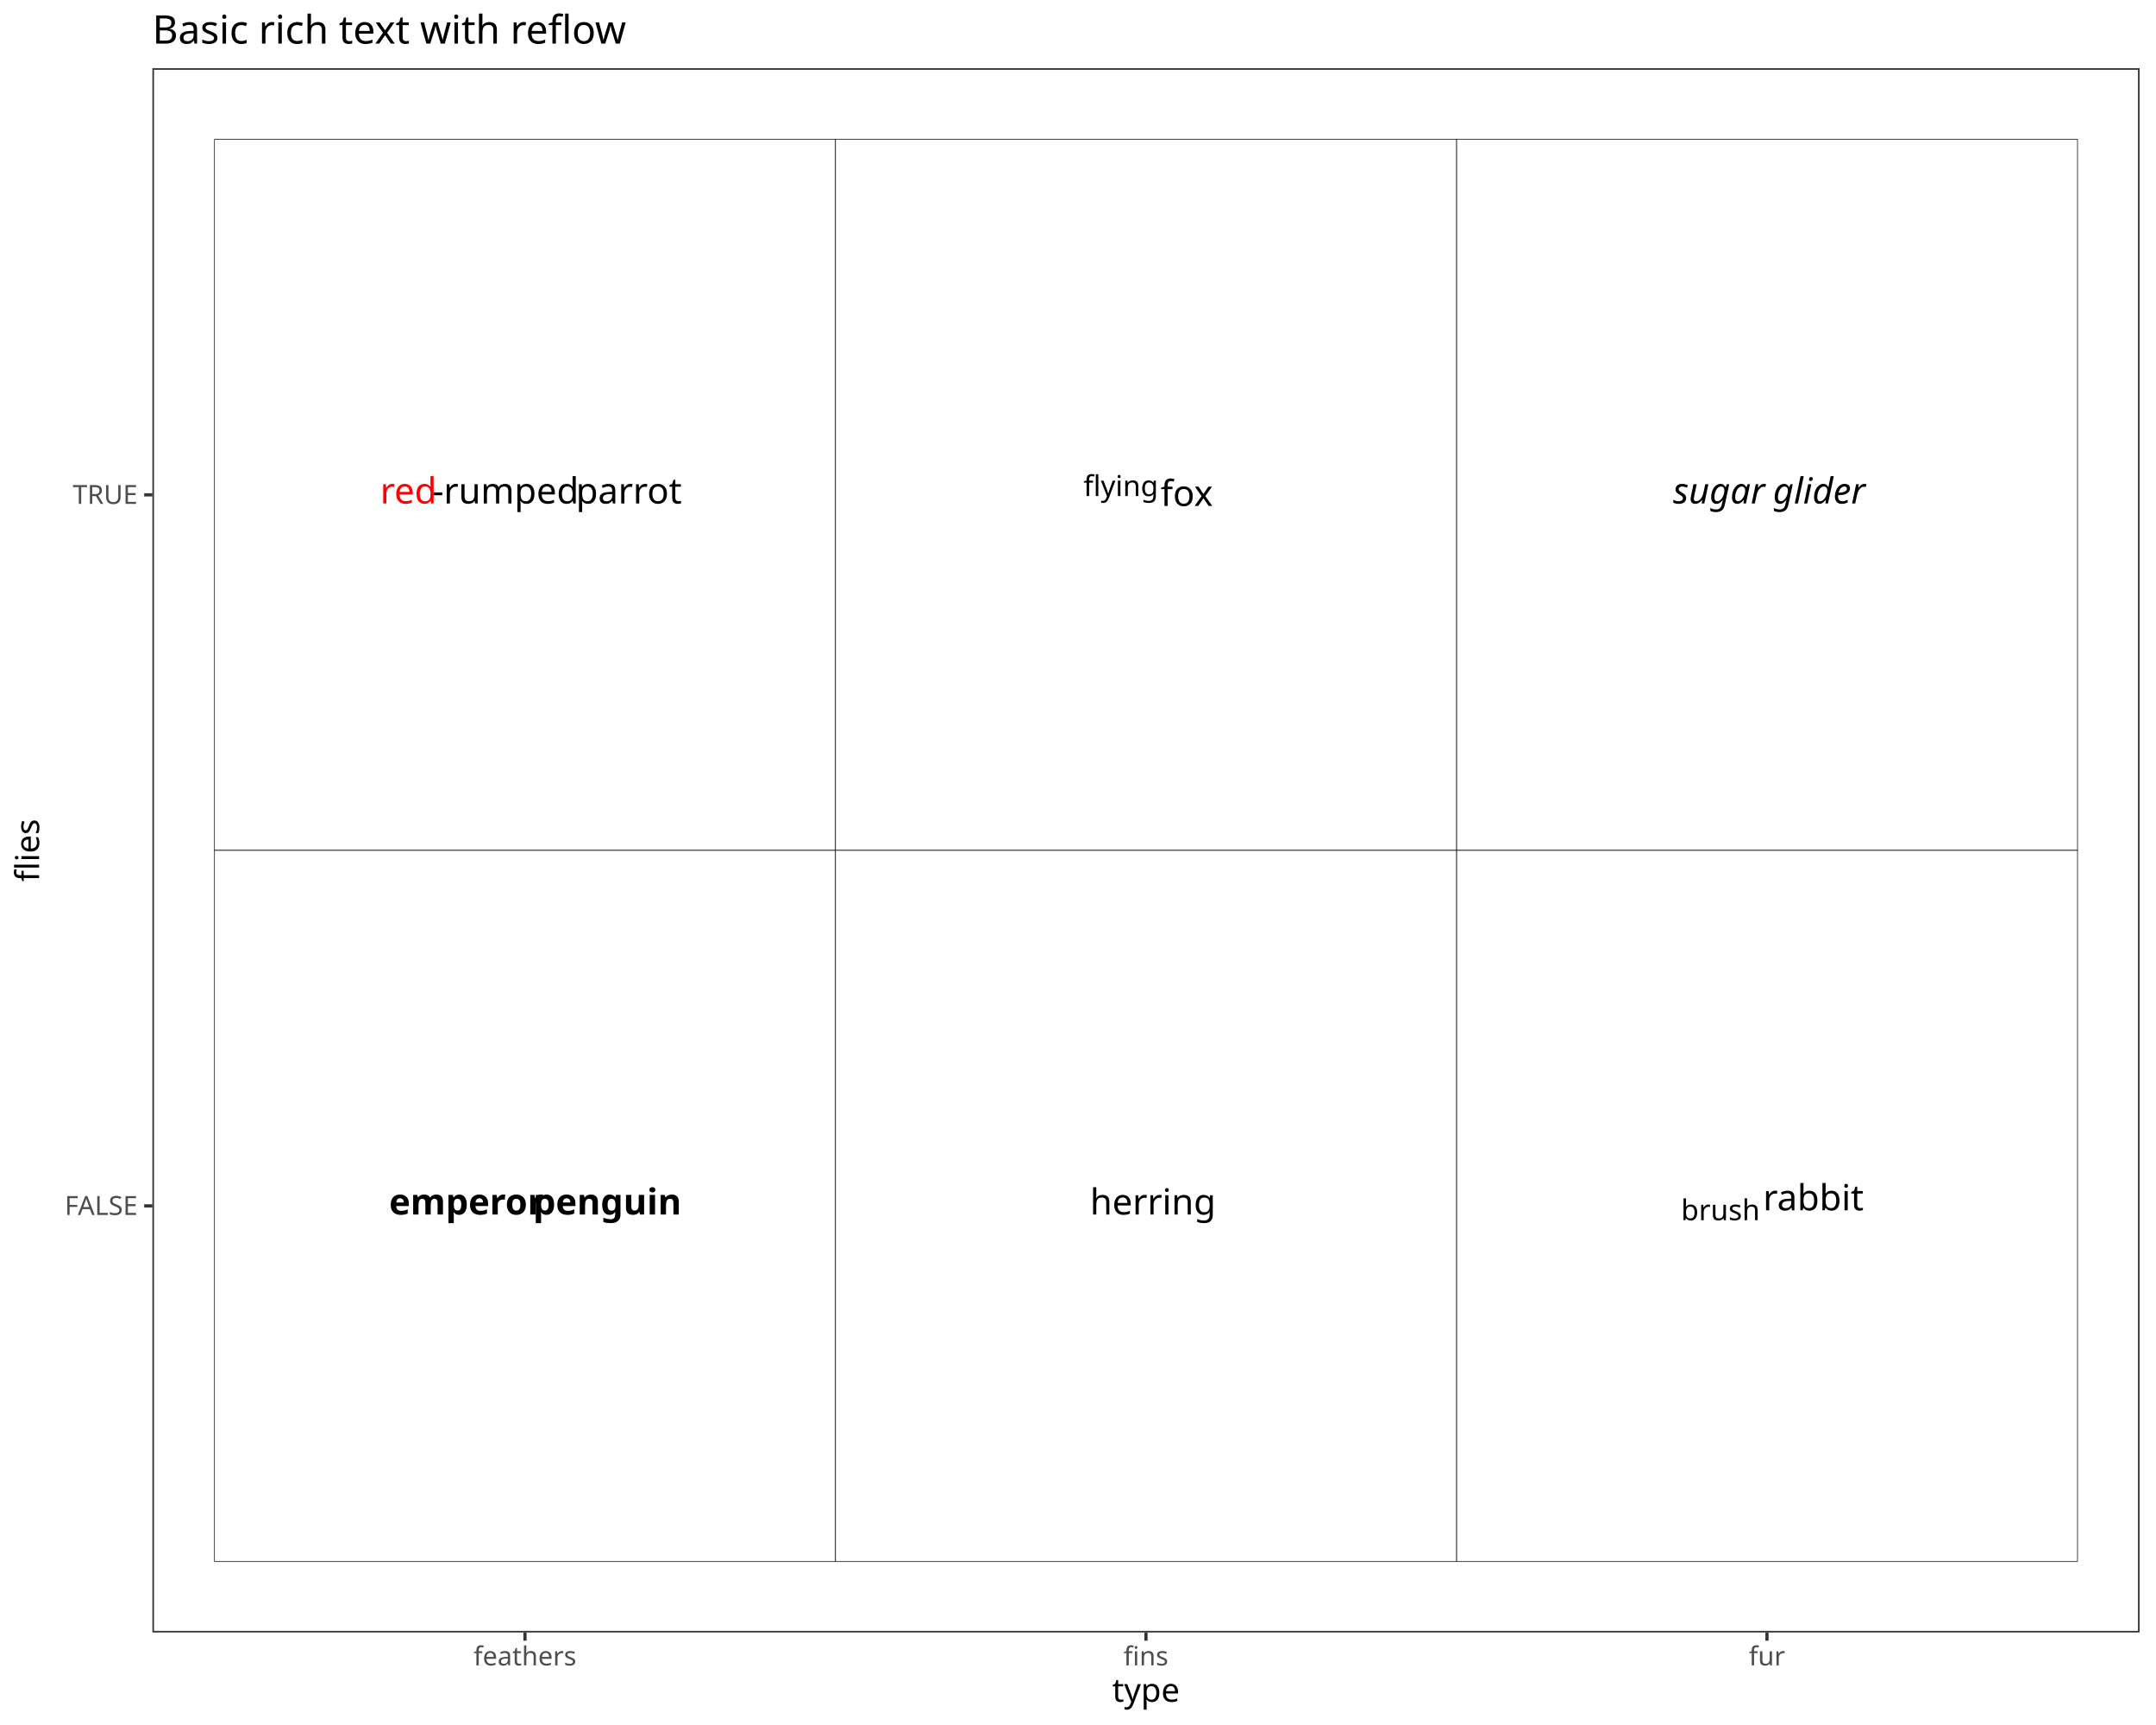
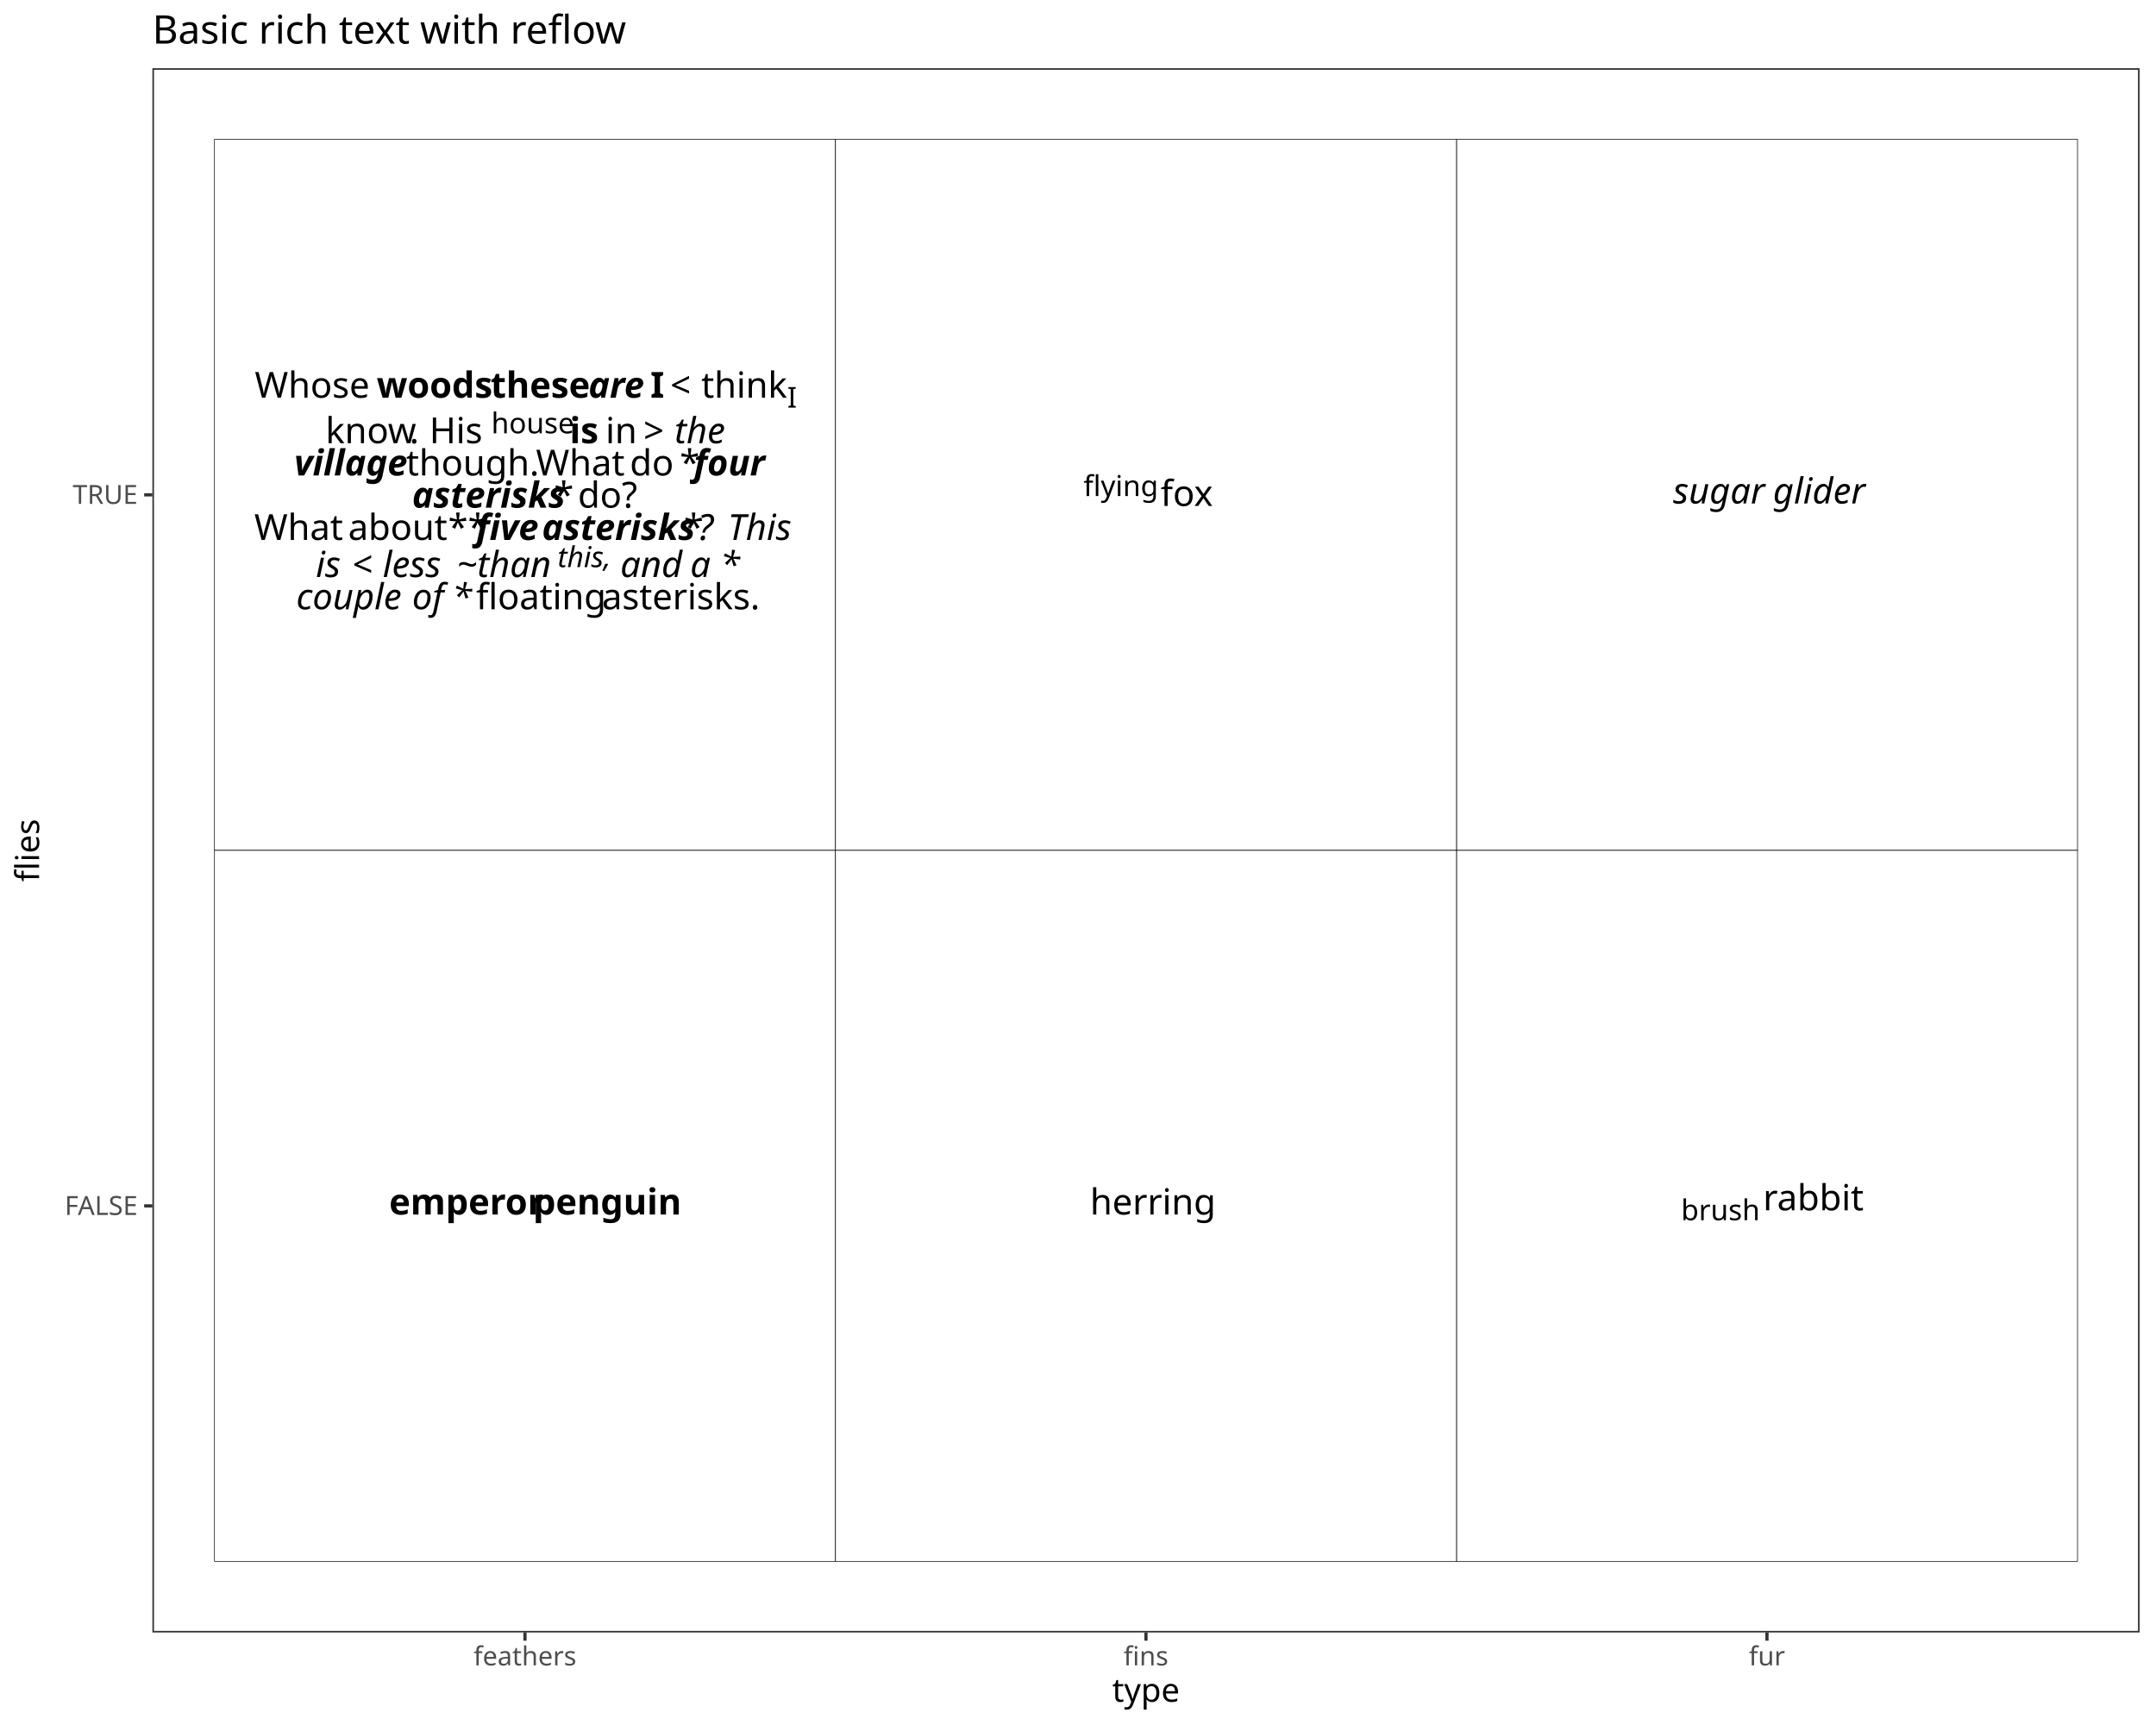
<svg xmlns="http://www.w3.org/2000/svg" class="svglite" data-engine-version="2.0" width="720.00pt" height="576.00pt" viewBox="0 0 720.00 576.00">
  <defs>
    <style type="text/css">
    .svglite line, .svglite polyline, .svglite polygon, .svglite path, .svglite rect, .svglite circle {
      fill: none;
      stroke: #000000;
      stroke-linecap: round;
      stroke-linejoin: round;
      stroke-miterlimit: 10.00;
    }
  </style>
  </defs>
  <rect width="100%" height="100%" style="stroke: none; fill: #FFFFFF;" />
  <defs>
    <clipPath id="cpMC4wMHw3MjAuMDB8MC4wMHw1NzYuMDA=">
      <rect x="0.00" y="0.00" width="720.00" height="576.00" />
    </clipPath>
  </defs>
  <g clip-path="url(#cpMC4wMHw3MjAuMDB8MC4wMHw1NzYuMDA=)">
    <rect x="0.00" y="0.00" width="720.00" height="576.00" style="stroke-width: 1.07; stroke: #FFFFFF; fill: #FFFFFF;" />
  </g>
  <defs>
    <clipPath id="cpNTAuODl8NzE0LjUyfDIyLjc4fDU0NS4xMQ==">
      <rect x="50.89" y="22.78" width="663.63" height="522.33" />
    </clipPath>
  </defs>
  <g clip-path="url(#cpNTAuODl8NzE0LjUyfDIyLjc4fDU0NS4xMQ==)">
    <rect x="50.89" y="22.78" width="663.63" height="522.33" style="stroke-width: 1.07; stroke: none; fill: #FFFFFF;" />
    <rect x="71.63" y="46.53" width="207.39" height="237.42" style="stroke-width: 0.21; stroke-linecap: square; stroke-linejoin: miter; fill: #FFFFFF;" />
    <rect x="71.63" y="283.95" width="207.39" height="237.42" style="stroke-width: 0.21; stroke-linecap: square; stroke-linejoin: miter; fill: #FFFFFF;" />
    <rect x="486.40" y="46.53" width="207.39" height="237.42" style="stroke-width: 0.21; stroke-linecap: square; stroke-linejoin: miter; fill: #FFFFFF;" />
    <rect x="486.40" y="283.95" width="207.39" height="237.42" style="stroke-width: 0.21; stroke-linecap: square; stroke-linejoin: miter; fill: #FFFFFF;" />
    <rect x="279.01" y="46.53" width="207.39" height="237.42" style="stroke-width: 0.21; stroke-linecap: square; stroke-linejoin: miter; fill: #FFFFFF;" />
    <rect x="279.01" y="283.95" width="207.39" height="237.42" style="stroke-width: 0.21; stroke-linecap: square; stroke-linejoin: miter; fill: #FFFFFF;" />
-     <text x="126.96" y="168.12" style="font-size: 12.00px; fill: #FF0000; font-family: sans;" textLength="17.34px" lengthAdjust="spacingAndGlyphs">red</text>
-     <text x="144.31" y="168.12" style="font-size: 12.00px; font-family: sans;" textLength="44.69px" lengthAdjust="spacingAndGlyphs">-rumped</text>
-     <text x="192.33" y="168.12" style="font-size: 12.00px; font-family: sans;" textLength="31.35px" lengthAdjust="spacingAndGlyphs">parrot</text>
+     <text x="85.09" y="132.80" style="font-size: 12.00px; font-family: sans;" textLength="37.35px" lengthAdjust="spacingAndGlyphs">Whose</text>
+     <text x="125.78" y="132.80" style="font-size: 12.00px; font-weight: bold; font-family: sans;" textLength="34.70px" lengthAdjust="spacingAndGlyphs">woods</text>
+     <text x="163.81" y="132.80" style="font-size: 12.00px; font-weight: bold; font-family: sans;" textLength="29.36px" lengthAdjust="spacingAndGlyphs">these</text>
+     <text x="196.50" y="132.80" style="font-size: 12.00px; font-weight: bold; font-style: italic; font-family: sans;" textLength="17.34px" lengthAdjust="spacingAndGlyphs">are</text>
+     <text x="217.18" y="132.80" style="font-size: 12.00px; font-weight: bold; font-family: sans;" textLength="3.33px" lengthAdjust="spacingAndGlyphs">I</text>
+     <text x="223.85" y="132.80" style="font-size: 12.00px; font-family: sans;" textLength="7.01px" lengthAdjust="spacingAndGlyphs">&lt;</text>
+     <text x="234.20" y="132.80" style="font-size: 12.00px; font-family: sans;" textLength="25.35px" lengthAdjust="spacingAndGlyphs">think</text>
+     <text x="262.88" y="136.10" style="font-size: 9.60px; font-family: sans;" textLength="2.67px" lengthAdjust="spacingAndGlyphs">I</text>
+     <text x="108.71" y="148.00" style="font-size: 12.00px; font-family: sans;" textLength="28.02px" lengthAdjust="spacingAndGlyphs">know</text>
+     <text x="136.73" y="148.00" style="font-size: 12.00px; font-family: sans;" textLength="3.33px" lengthAdjust="spacingAndGlyphs">.</text>
+     <text x="143.40" y="148.00" style="font-size: 12.00px; font-family: sans;" textLength="17.34px" lengthAdjust="spacingAndGlyphs">His</text>
+     <text x="164.07" y="144.70" style="font-size: 9.60px; font-family: sans;" textLength="26.16px" lengthAdjust="spacingAndGlyphs">house</text>
+     <text x="190.23" y="148.00" style="font-size: 12.00px; font-weight: bold; font-family: sans;" textLength="8.67px" lengthAdjust="spacingAndGlyphs">is</text>
+     <text x="202.23" y="148.00" style="font-size: 12.00px; font-family: sans;" textLength="9.34px" lengthAdjust="spacingAndGlyphs">in</text>
+     <text x="214.90" y="148.00" style="font-size: 12.00px; font-family: sans;" textLength="7.01px" lengthAdjust="spacingAndGlyphs">&gt;</text>
+     <text x="225.25" y="148.00" style="font-size: 12.00px; font-style: italic; font-family: sans;" textLength="16.68px" lengthAdjust="spacingAndGlyphs">the</text>
+     <text x="98.27" y="158.76" style="font-size: 12.00px; font-weight: bold; font-style: italic; font-family: sans;" textLength="34.02px" lengthAdjust="spacingAndGlyphs">village</text>
+     <text x="135.62" y="158.76" style="font-size: 12.00px; font-family: sans;" textLength="40.04px" lengthAdjust="spacingAndGlyphs">though.</text>
+     <text x="178.99" y="158.76" style="font-size: 12.00px; font-family: sans;" textLength="28.01px" lengthAdjust="spacingAndGlyphs">What</text>
+     <text x="210.34" y="158.76" style="font-size: 12.00px; font-family: sans;" textLength="13.35px" lengthAdjust="spacingAndGlyphs">do</text>
+     <text x="227.02" y="158.76" style="font-size: 12.00px; font-family: sans;" textLength="4.67px" lengthAdjust="spacingAndGlyphs">*</text>
+     <text x="231.69" y="158.76" style="font-size: 12.00px; font-weight: bold; font-style: italic; font-family: sans;" textLength="20.68px" lengthAdjust="spacingAndGlyphs">four</text>
+     <text x="137.62" y="169.52" style="font-size: 12.00px; font-weight: bold; font-style: italic; font-family: sans;" textLength="47.36px" lengthAdjust="spacingAndGlyphs">asterisks</text>
+     <text x="184.99" y="169.52" style="font-size: 12.00px; font-family: sans;" textLength="4.67px" lengthAdjust="spacingAndGlyphs">*</text>
+     <text x="192.99" y="169.52" style="font-size: 12.00px; font-family: sans;" textLength="20.02px" lengthAdjust="spacingAndGlyphs">do?</text>
+     <text x="84.93" y="180.28" style="font-size: 12.00px; font-family: sans;" textLength="28.01px" lengthAdjust="spacingAndGlyphs">What</text>
+     <text x="116.27" y="180.28" style="font-size: 12.00px; font-family: sans;" textLength="30.03px" lengthAdjust="spacingAndGlyphs">about</text>
+     <text x="149.64" y="180.28" style="font-size: 12.00px; font-family: sans;" textLength="9.35px" lengthAdjust="spacingAndGlyphs">**</text>
+     <text x="158.98" y="180.28" style="font-size: 12.00px; font-weight: bold; font-style: italic; font-family: sans;" textLength="18.68px" lengthAdjust="spacingAndGlyphs">five</text>
+     <text x="180.99" y="180.28" style="font-size: 12.00px; font-weight: bold; font-style: italic; font-family: sans;" textLength="47.36px" lengthAdjust="spacingAndGlyphs">asterisks</text>
+     <text x="228.35" y="180.28" style="font-size: 12.00px; font-family: sans;" textLength="4.67px" lengthAdjust="spacingAndGlyphs">*</text>
+     <text x="233.03" y="180.28" style="font-size: 12.00px; font-style: italic; font-family: sans;" textLength="6.67px" lengthAdjust="spacingAndGlyphs">?</text>
+     <text x="243.04" y="180.28" style="font-size: 12.00px; font-style: italic; font-family: sans;" textLength="22.67px" lengthAdjust="spacingAndGlyphs">This</text>
+     <text x="105.46" y="192.68" style="font-size: 12.00px; font-style: italic; font-family: sans;" textLength="8.67px" lengthAdjust="spacingAndGlyphs">is</text>
+     <text x="117.47" y="192.68" style="font-size: 12.00px; font-style: italic; font-family: sans;" textLength="7.01px" lengthAdjust="spacingAndGlyphs">&lt;</text>
+     <text x="127.81" y="192.68" style="font-size: 12.00px; font-style: italic; font-family: sans;" textLength="21.35px" lengthAdjust="spacingAndGlyphs">less</text>
+     <text x="152.49" y="192.68" style="font-size: 12.00px; font-style: italic; font-family: sans;" textLength="30.37px" lengthAdjust="spacingAndGlyphs">~than</text>
+     <text x="186.20" y="189.38" style="font-size: 9.60px; font-style: italic; font-family: sans;" textLength="17.61px" lengthAdjust="spacingAndGlyphs">this,</text>
+     <text x="207.14" y="192.68" style="font-size: 12.00px; font-style: italic; font-family: sans;" textLength="20.02px" lengthAdjust="spacingAndGlyphs">and</text>
+     <text x="230.49" y="192.68" style="font-size: 12.00px; font-style: italic; font-family: sans;" textLength="6.67px" lengthAdjust="spacingAndGlyphs">a</text>
+     <text x="240.50" y="192.68" style="font-size: 12.00px; font-style: italic; font-family: sans;" textLength="4.67px" lengthAdjust="spacingAndGlyphs">*</text>
+     <text x="98.93" y="203.44" style="font-size: 12.00px; font-style: italic; font-family: sans;" textLength="35.37px" lengthAdjust="spacingAndGlyphs">couple</text>
+     <text x="137.63" y="203.44" style="font-size: 12.00px; font-style: italic; font-family: sans;" textLength="10.01px" lengthAdjust="spacingAndGlyphs">of</text>
+     <text x="150.98" y="203.44" style="font-size: 12.00px; font-style: italic; font-family: sans;" textLength="4.67px" lengthAdjust="spacingAndGlyphs">*</text>
+     <text x="158.98" y="203.44" style="font-size: 12.00px; font-family: sans;" textLength="38.69px" lengthAdjust="spacingAndGlyphs">floating</text>
+     <text x="201.01" y="203.44" style="font-size: 12.00px; font-family: sans;" textLength="50.70px" lengthAdjust="spacingAndGlyphs">asterisks.</text>
    <text x="129.95" y="405.54" style="font-size: 12.00px; font-weight: bold; font-family: sans;" textLength="44.69px" lengthAdjust="spacingAndGlyphs">emperor</text>
    <text x="177.98" y="405.54" style="font-size: 12.00px; font-weight: bold; font-family: sans;" textLength="42.71px" lengthAdjust="spacingAndGlyphs">penguin</text>
    <text x="558.74" y="168.12" style="font-size: 12.00px; font-style: italic; font-family: sans;" textLength="30.02px" lengthAdjust="spacingAndGlyphs">sugar</text>
    <text x="592.09" y="168.12" style="font-size: 12.00px; font-style: italic; font-family: sans;" textLength="29.35px" lengthAdjust="spacingAndGlyphs">glider</text>
    <text x="561.40" y="407.44" style="font-size: 9.60px; font-family: sans;" textLength="24.02px" lengthAdjust="spacingAndGlyphs">brush</text>
    <text x="588.76" y="404.14" style="font-size: 12.00px; font-family: sans;" textLength="30.02px" lengthAdjust="spacingAndGlyphs">rabbit</text>
    <text x="361.83" y="165.64" style="font-size: 9.60px; font-family: sans;" textLength="22.41px" lengthAdjust="spacingAndGlyphs">flying</text>
    <text x="387.57" y="168.95" style="font-size: 12.00px; font-family: sans;" textLength="16.01px" lengthAdjust="spacingAndGlyphs">fox</text>
    <text x="364.03" y="405.54" style="font-size: 12.00px; font-family: sans;" textLength="37.35px" lengthAdjust="spacingAndGlyphs">herring</text>
    <rect x="50.89" y="22.78" width="663.63" height="522.33" style="stroke-width: 1.07; stroke: #333333;" />
  </g>
  <g clip-path="url(#cpMC4wMHw3MjAuMDB8MC4wMHw1NzYuMDA=)">
    <text x="45.96" y="405.69" text-anchor="end" style="font-size: 8.80px; fill: #4D4D4D; font-family: sans;" textLength="27.88px" lengthAdjust="spacingAndGlyphs">FALSE</text>
    <text x="45.96" y="168.26" text-anchor="end" style="font-size: 8.80px; fill: #4D4D4D; font-family: sans;" textLength="23.96px" lengthAdjust="spacingAndGlyphs">TRUE</text>
    <polyline points="48.15,402.66 50.89,402.66 " style="stroke-width: 1.07; stroke: #333333; stroke-linecap: butt;" />
    <polyline points="48.15,165.24 50.89,165.24 " style="stroke-width: 1.07; stroke: #333333; stroke-linecap: butt;" />
    <polyline points="175.32,547.85 175.32,545.11 " style="stroke-width: 1.07; stroke: #333333; stroke-linecap: butt;" />
    <polyline points="382.70,547.85 382.70,545.11 " style="stroke-width: 1.07; stroke: #333333; stroke-linecap: butt;" />
    <polyline points="590.09,547.85 590.09,545.11 " style="stroke-width: 1.07; stroke: #333333; stroke-linecap: butt;" />
    <text x="175.32" y="556.10" text-anchor="middle" style="font-size: 8.80px; fill: #4D4D4D; font-family: sans;" textLength="31.80px" lengthAdjust="spacingAndGlyphs">feathers</text>
    <text x="382.70" y="556.10" text-anchor="middle" style="font-size: 8.80px; fill: #4D4D4D; font-family: sans;" textLength="13.70px" lengthAdjust="spacingAndGlyphs">fins</text>
    <text x="590.09" y="556.10" text-anchor="middle" style="font-size: 8.80px; fill: #4D4D4D; font-family: sans;" textLength="10.27px" lengthAdjust="spacingAndGlyphs">fur</text>
    <text x="382.70" y="568.24" text-anchor="middle" style="font-size: 11.00px; font-family: sans;" textLength="20.80px" lengthAdjust="spacingAndGlyphs">type</text>
    <text transform="translate(13.05,283.95) rotate(-90)" text-anchor="middle" style="font-size: 11.00px; font-family: sans;" textLength="19.56px" lengthAdjust="spacingAndGlyphs">flies</text>
    <text x="50.89" y="14.56" style="font-size: 13.20px; font-family: sans;" textLength="148.20px" lengthAdjust="spacingAndGlyphs">Basic rich text with reflow</text>
  </g>
</svg>
